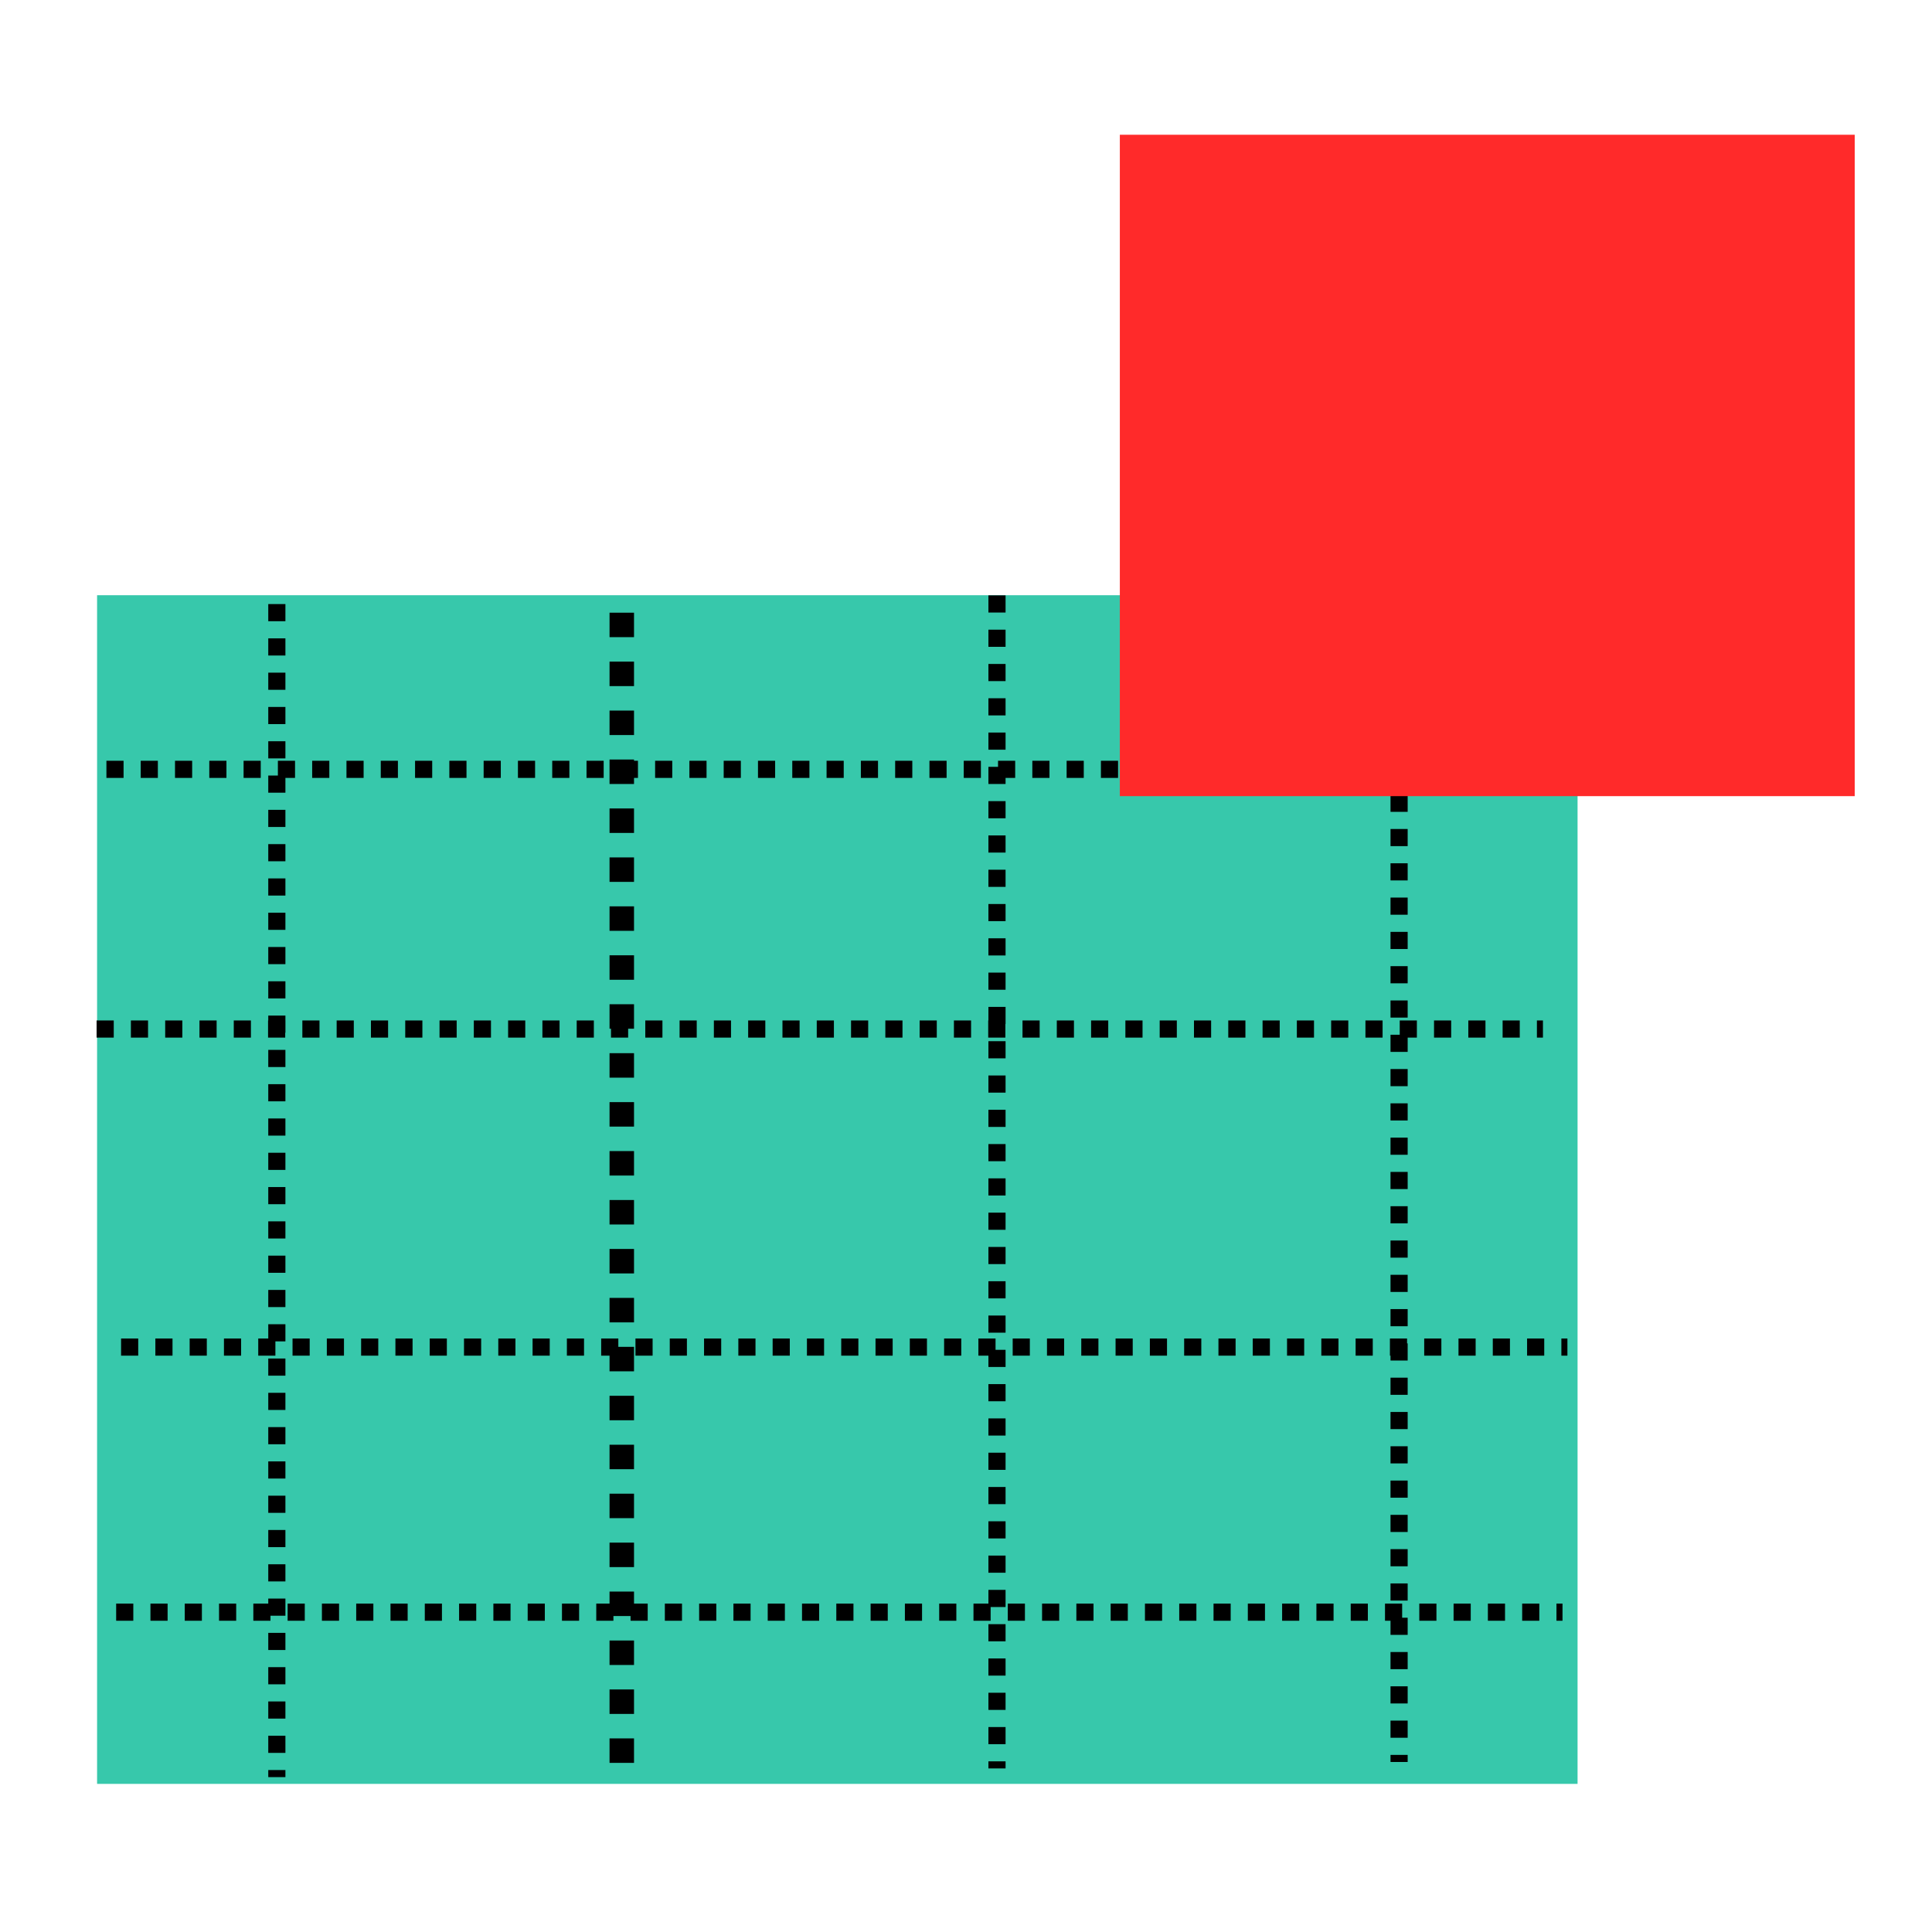
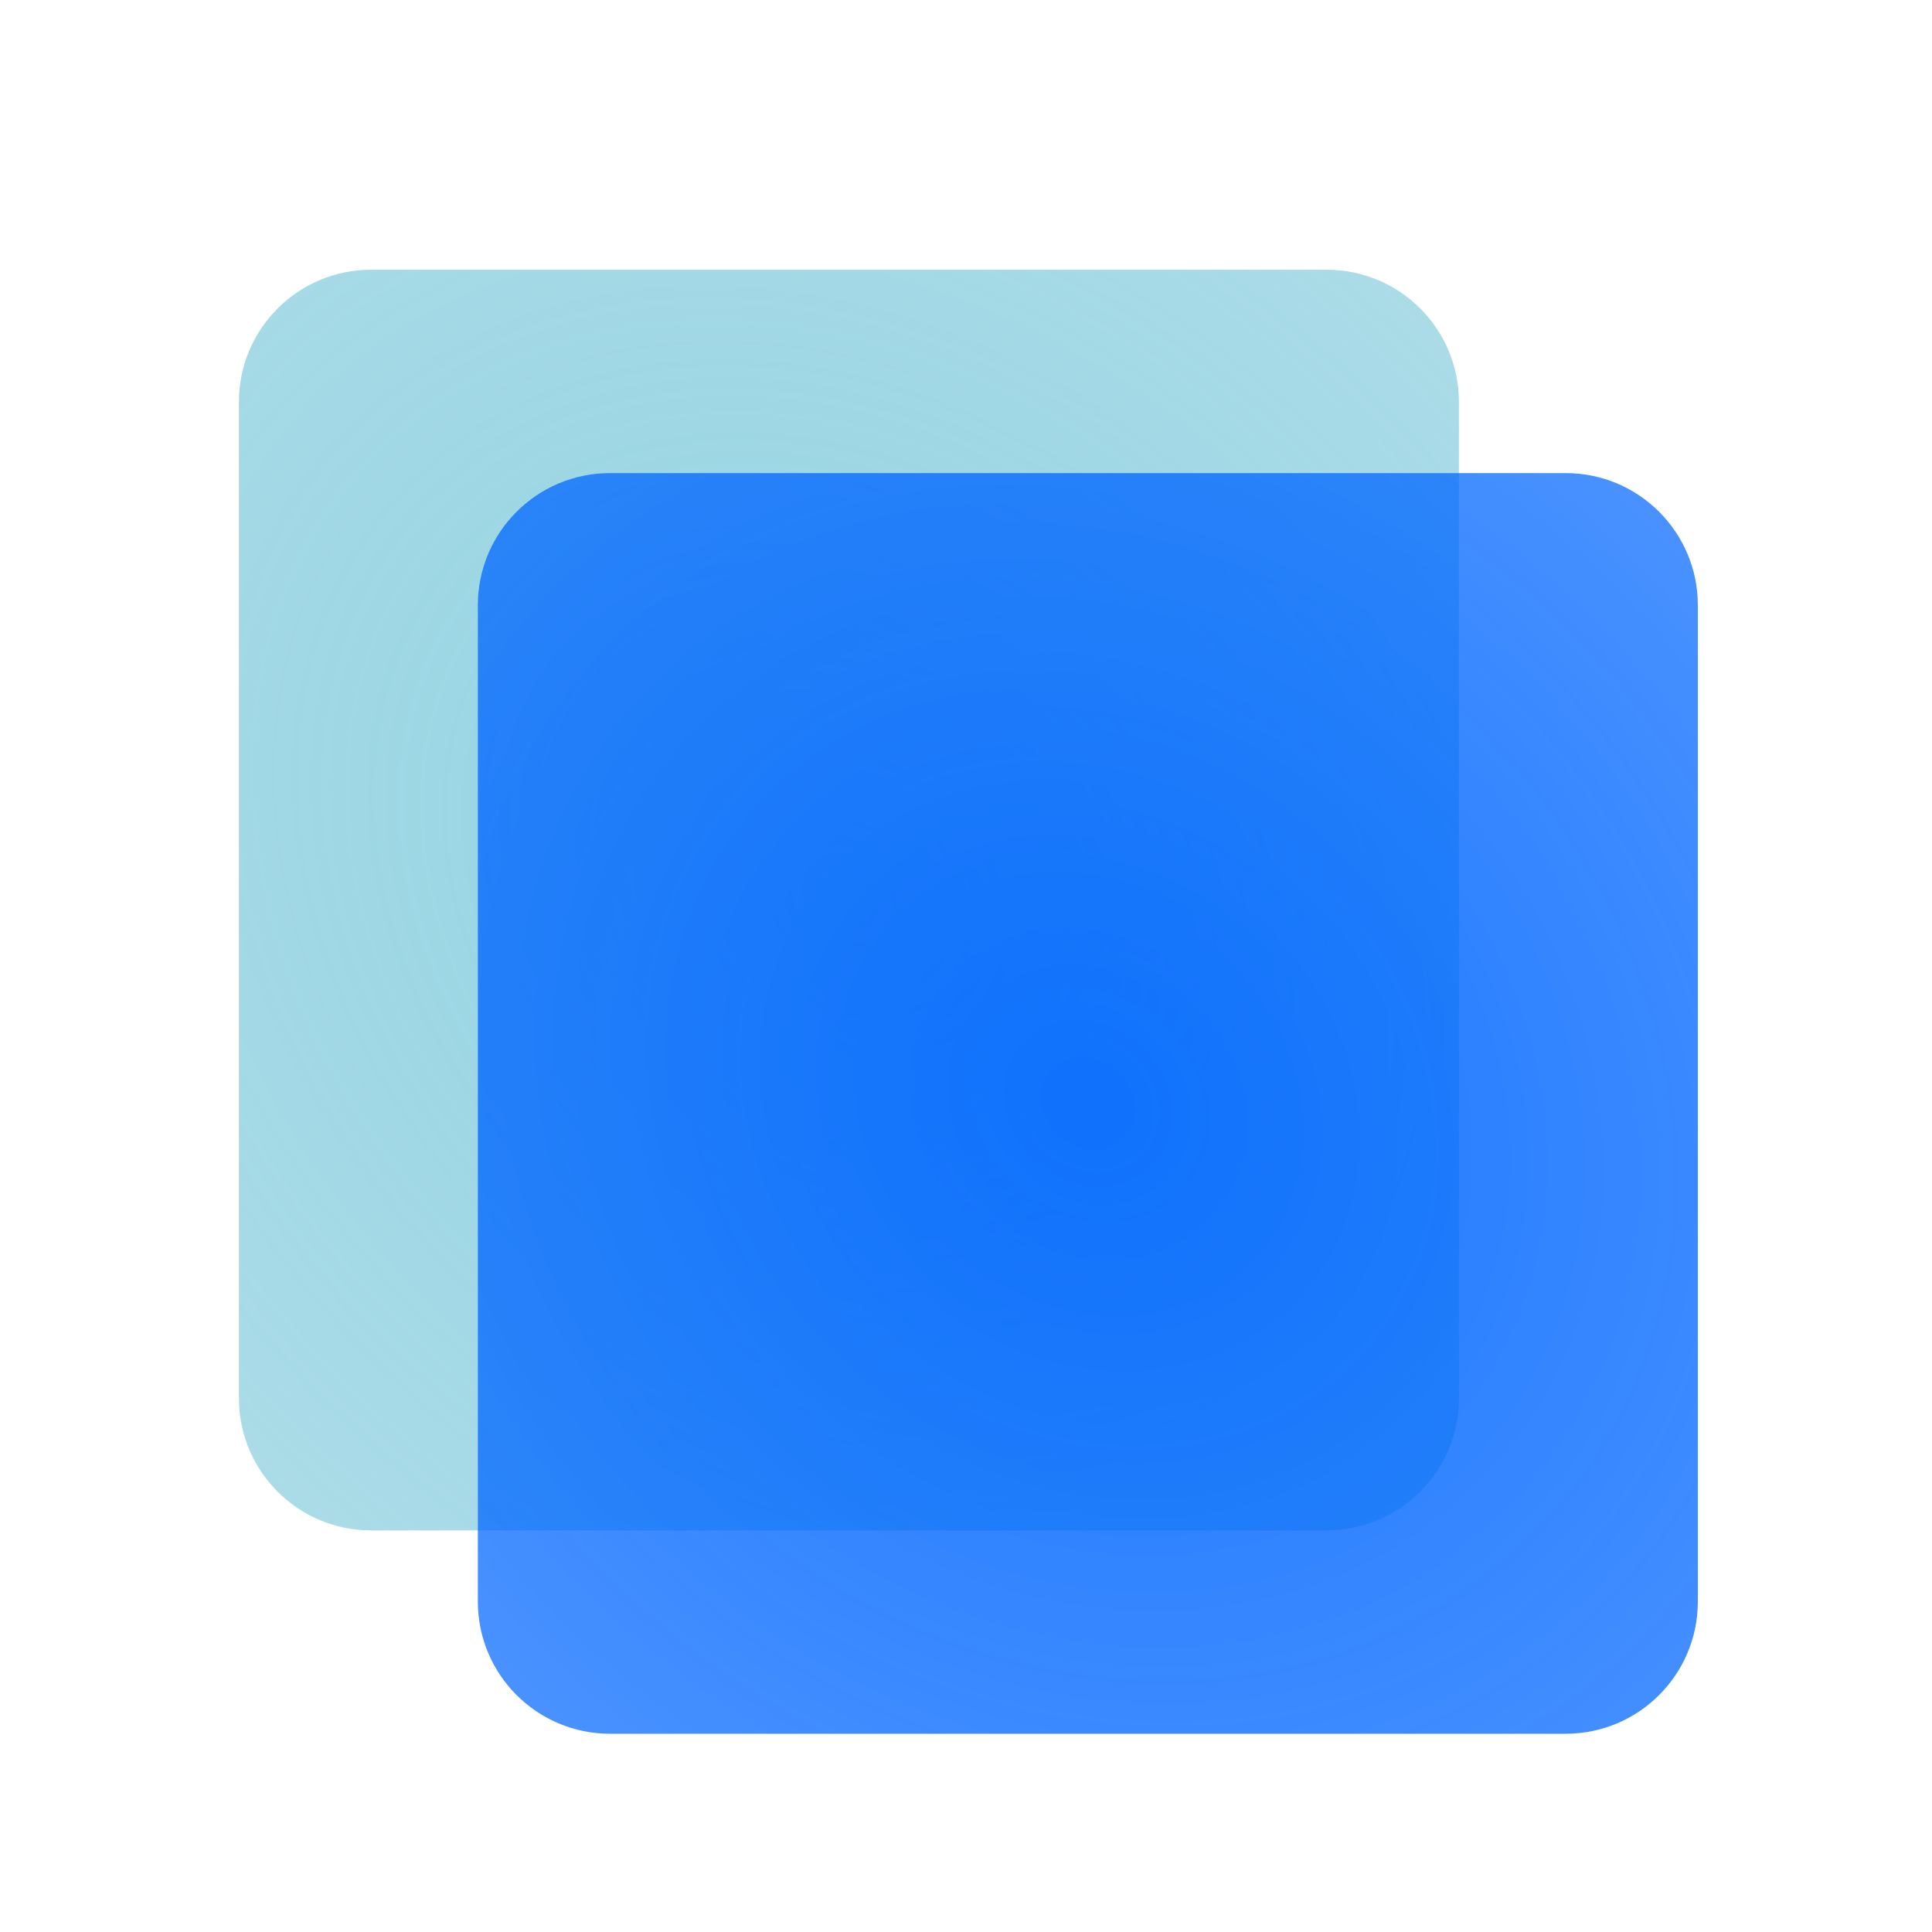
<svg xmlns="http://www.w3.org/2000/svg" xmlns:xlink="http://www.w3.org/1999/xlink" width="24" height="24" id="svg2985" version="1.1">
  <defs id="defs2987">
+     <linearGradient id="linearGradient4172">
+       <stop style="stop-color:#87cdde;stop-opacity:1;" offset="0" id="stop4174" />
+       <stop style="stop-color:#87cdde;stop-opacity:0;" offset="1" id="stop4176" />
+     </linearGradient>
+     <linearGradient id="linearGradient4164">
+       <stop style="stop-color:#0066ff;stop-opacity:1;" offset="0" id="stop4166" />
+       <stop style="stop-color:#0066ff;stop-opacity:0;" offset="1" id="stop4168" />
+     </linearGradient>
    <linearGradient id="linearGradient3810">
      <stop style="stop-color:#000000;stop-opacity:1;" offset="0" id="stop3812" />
      <stop style="stop-color:#000000;stop-opacity:0;" offset="1" id="stop3814" />
    </linearGradient>
    <linearGradient xlink:href="#linearGradient3810" id="linearGradient3816" x1="15.923" y1="16.075" x2="39.743" y2="16.325" gradientUnits="userSpaceOnUse" gradientTransform="matrix(0.7420635,0,0,0.7420635,0.1050288,8.074644)" />
+     <radialGradient xlink:href="#linearGradient4164" id="radialGradient4170" cx="13.513" cy="21.707" fx="13.513" fy="21.707" r="7.578" gradientTransform="matrix(-4.343182,4.849135,-5.576817,-4.99494,193.2611,64.60396)" gradientUnits="userSpaceOnUse" />
+     <radialGradient xlink:href="#linearGradient4172" id="radialGradient4178" cx="10.546" cy="19.181" fx="10.546" fy="19.181" r="7.578" gradientTransform="matrix(4.043863,-4.663553,5.846397,5.069532,-144.2399,-28.87873)" gradientUnits="userSpaceOnUse" />
  </defs>
  <g id="layer1" transform="translate(0,-8)">
-     <rect style="fill:#37c8ab;fill-opacity:1;fill-rule:nonzero;stroke:none" id="rect3008" width="18.391" height="14.766" x="1.206" y="15.394" />
-     <path style="fill:none;stroke:#000000;stroke-width:0.213;stroke-linecap:butt;stroke-linejoin:miter;stroke-miterlimit:4;stroke-opacity:1;stroke-dasharray:0.213, 0.213;stroke-dashoffset:0" d="m 1.322,17.557 17.967,0" id="path3778" />
-     <path style="fill:none;stroke:#000000;stroke-width:0.213;stroke-linecap:butt;stroke-linejoin:miter;stroke-miterlimit:4;stroke-opacity:1;stroke-dasharray:0.213, 0.213;stroke-dashoffset:0" d="m 1.504,24.734 17.967,0" id="path3778-1" />
-     <path style="fill:none;stroke:#000000;stroke-width:0.213;stroke-linecap:butt;stroke-linejoin:miter;stroke-miterlimit:4;stroke-opacity:1;stroke-dasharray:0.213, 0.213;stroke-dashoffset:0" d="m 1.443,28.027 17.967,0" id="path3778-7" />
-     <path style="fill:none;stroke:#000000;stroke-width:0.213;stroke-linecap:butt;stroke-linejoin:miter;stroke-miterlimit:4;stroke-opacity:1;stroke-dasharray:0.213, 0.213;stroke-dashoffset:0" d="m 17.38,15.316 0,14.572" id="path3805" />
-     <path style="fill:none;stroke:#000000;stroke-width:0.213;stroke-linecap:butt;stroke-linejoin:miter;stroke-miterlimit:4;stroke-opacity:1;stroke-dasharray:0.213, 0.213;stroke-dashoffset:0" d="m 12.385,15.396 0,14.572" id="path3805-4" />
-     <path style="fill:none;stroke:#000000;stroke-width:0.304;stroke-linecap:butt;stroke-linejoin:miter;stroke-miterlimit:4;stroke-opacity:1;stroke-dasharray:0.304, 0.304;stroke-dashoffset:0" d="m 7.724,15.611 0,14.572" id="path3805-0" />
-     <path style="fill:none;stroke:#000000;stroke-width:0.213;stroke-linecap:butt;stroke-linejoin:miter;stroke-miterlimit:4;stroke-opacity:1;stroke-dasharray:0.213, 0.213;stroke-dashoffset:0" d="m 3.439,15.504 0,14.572" id="path3805-9" />
-     <path style="fill:none;stroke:#000000;stroke-width:0.213;stroke-linecap:butt;stroke-linejoin:miter;stroke-miterlimit:4;stroke-opacity:1;stroke-dasharray:0.213, 0.213;stroke-dashoffset:0" d="m 1.2,20.783 17.967,0" id="path3778-7-4" />
-     <rect style="fill:#ff2a2a;fill-opacity:1;fill-rule:nonzero;stroke:none" id="rect3875" width="9.129" height="8.216" x="13.911" y="9.674" />
+     <rect style="opacity:1;fill:url(#radialGradient4178);fill-opacity:0.902;stroke:none;stroke-width:0.45;stroke-linecap:butt;stroke-miterlimit:4;stroke-dasharray:none;stroke-opacity:1" id="rect3347" width="15.155" height="15.66" x="2.968" y="11.351" ry="1.641" />
+     <rect style="opacity:1;fill:url(#radialGradient4170);fill-opacity:0.902;stroke:none;stroke-width:0.45;stroke-linecap:butt;stroke-miterlimit:4;stroke-dasharray:none;stroke-opacity:1" id="rect3347-6" width="15.155" height="15.66" x="5.936" y="13.877" ry="1.641" />
  </g>
</svg>
